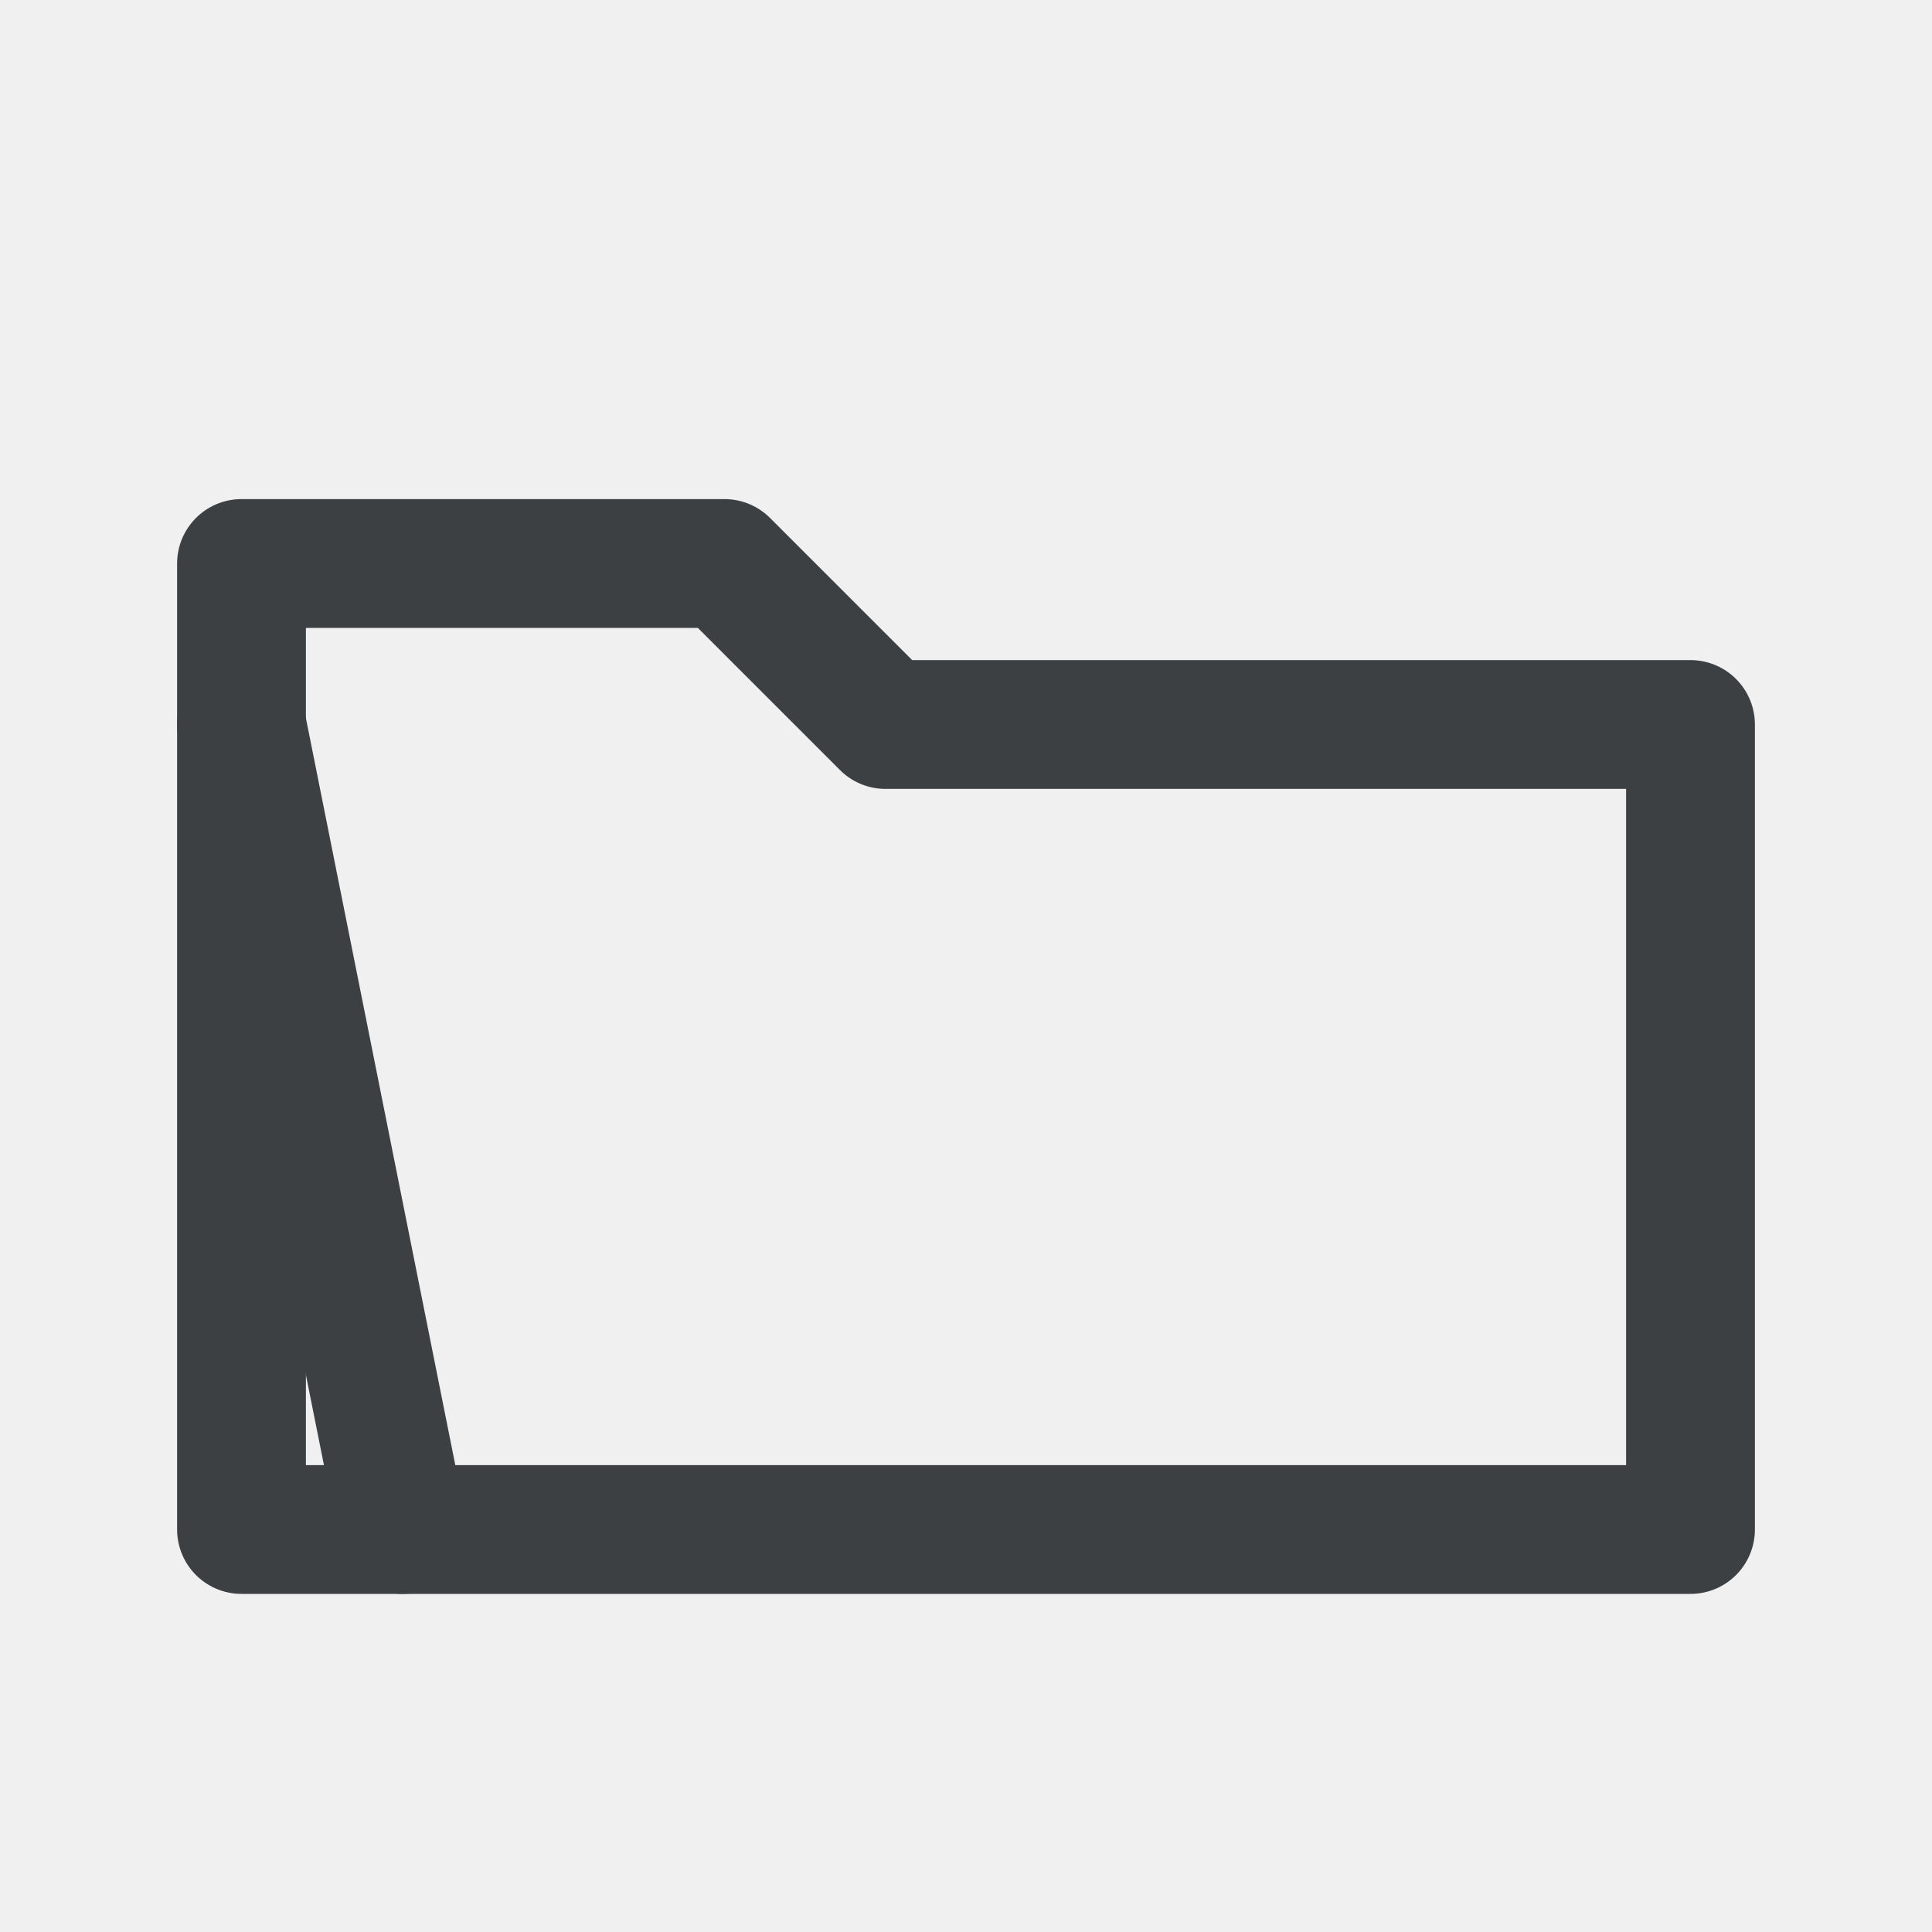
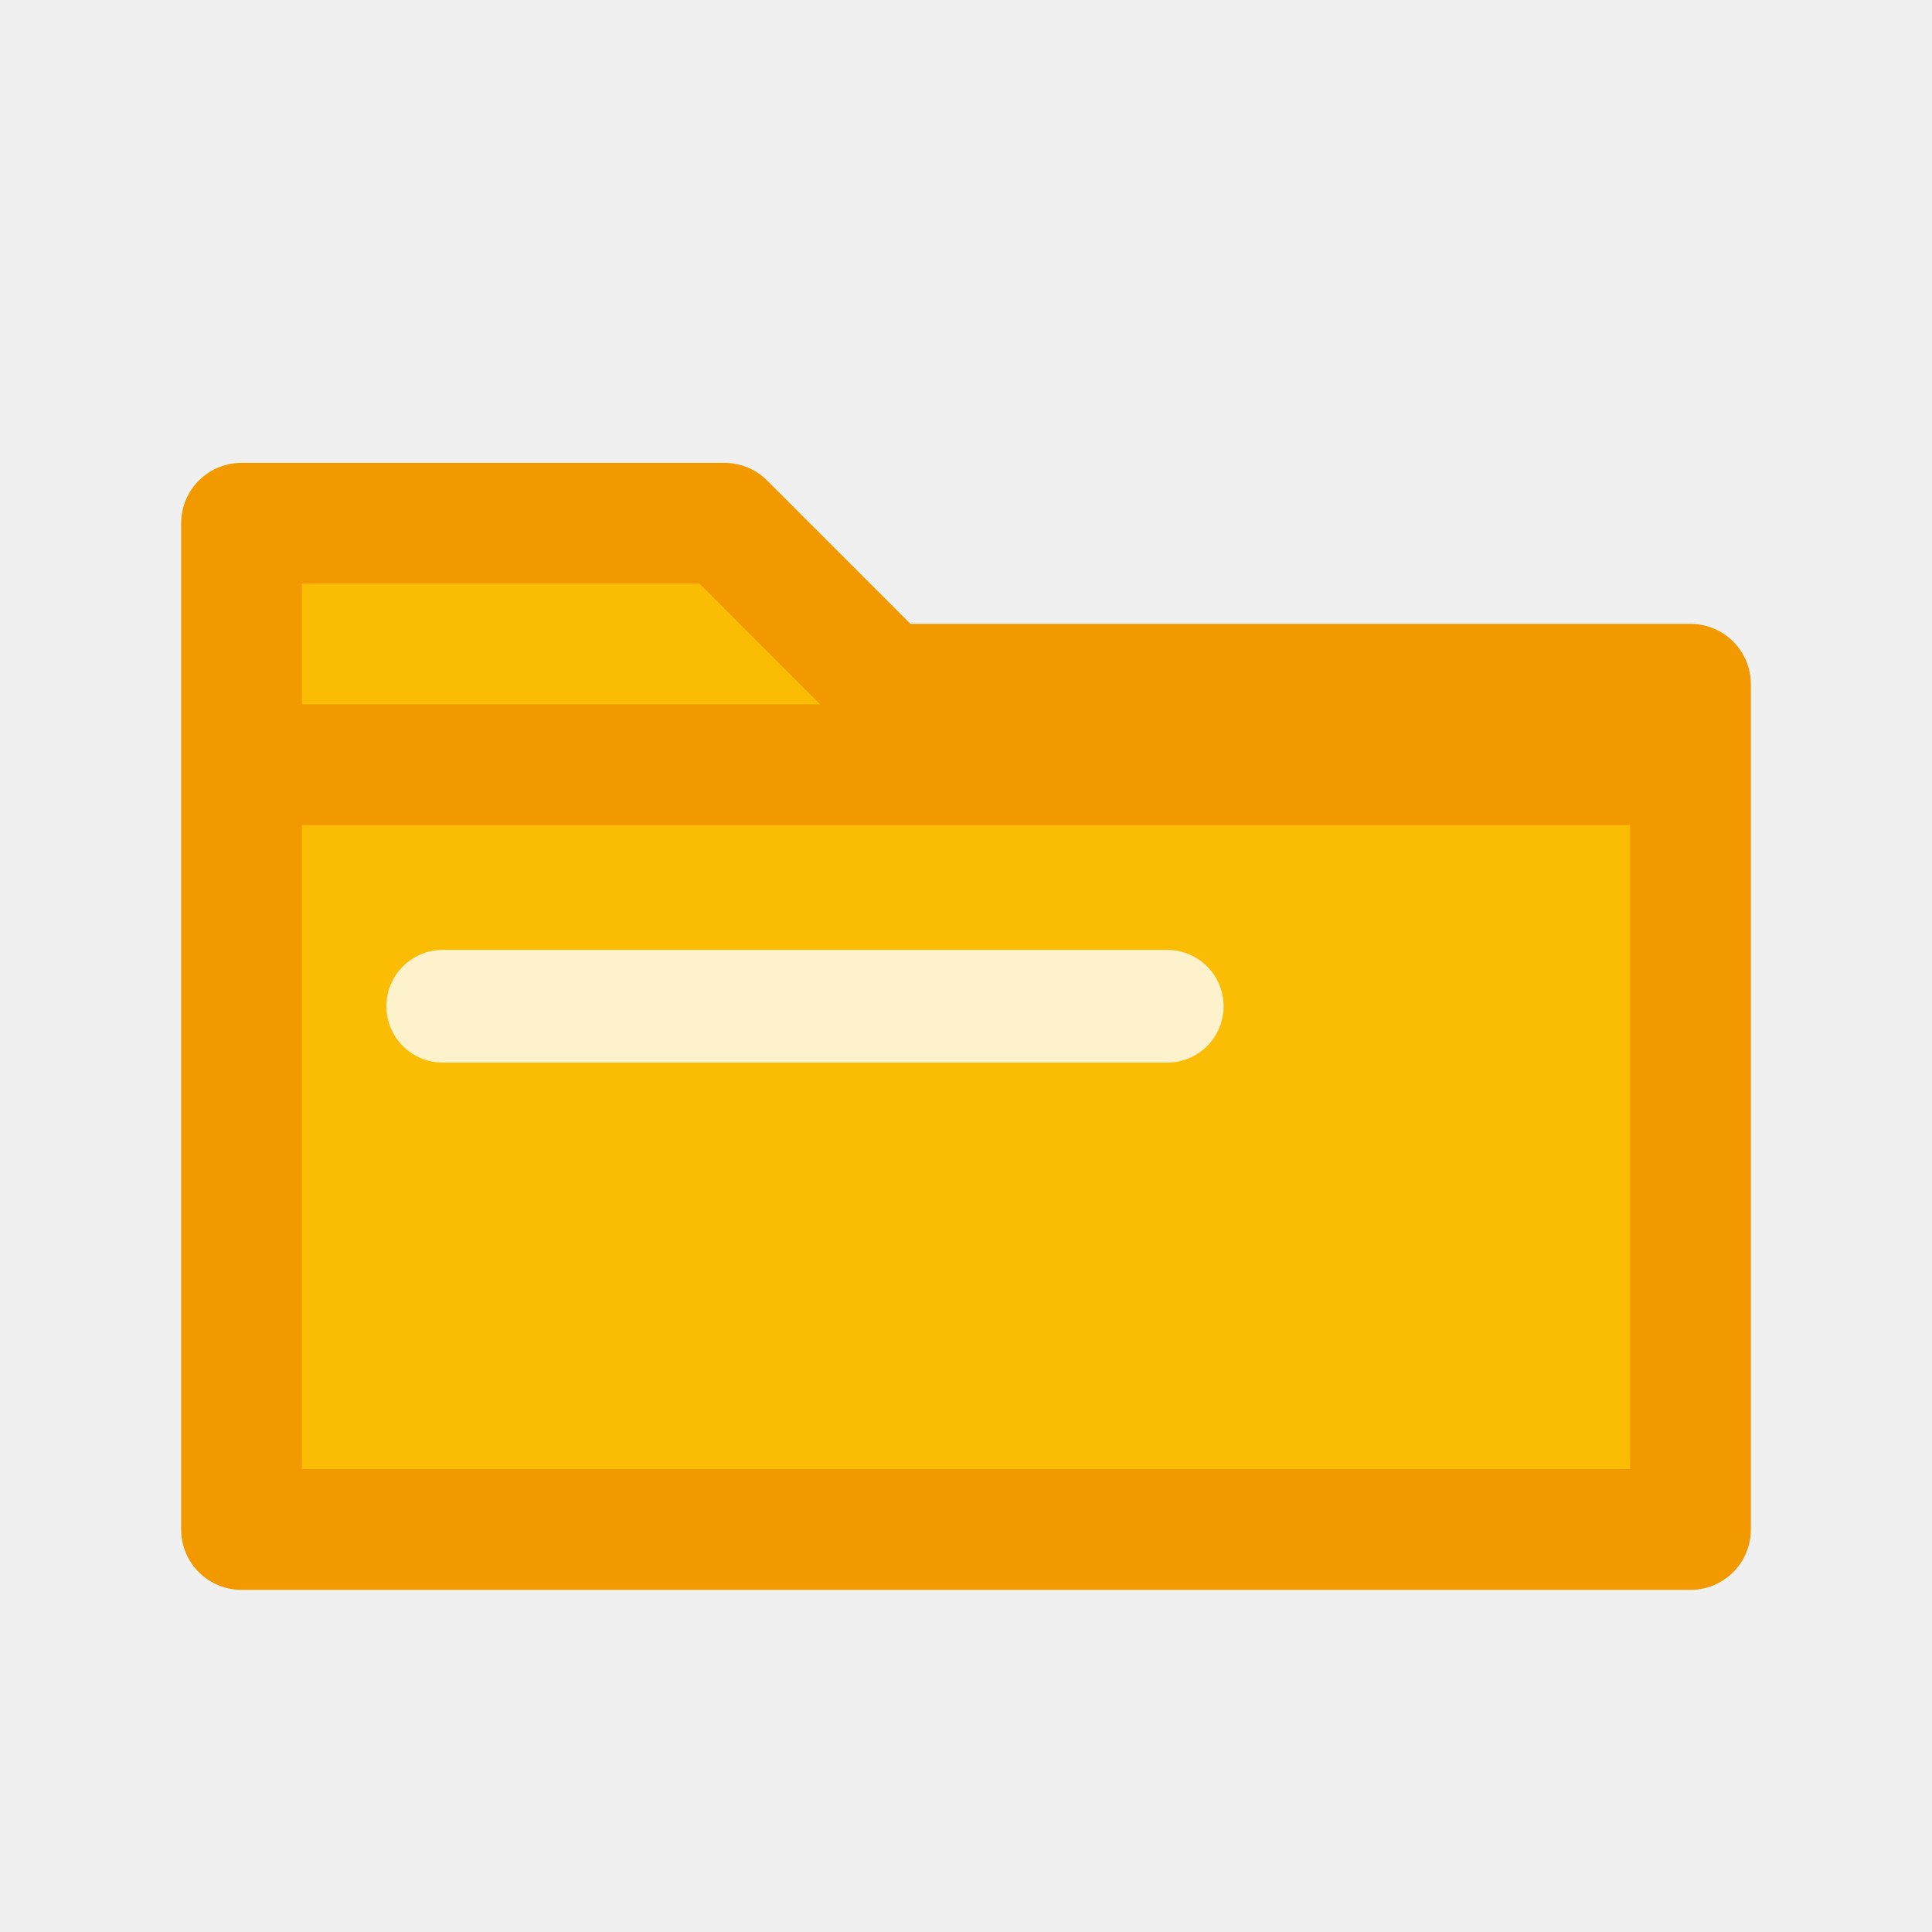
- <svg xmlns="http://www.w3.org/2000/svg" viewBox="0 0 24 24" fill="none" stroke="#3c4043" stroke-width="1.6" stroke-linecap="round" stroke-linejoin="round">
-   <path d="M3 7h6l2 2h10v10H3z" />
-   <path d="M3 9l2 10" />
+ <svg xmlns="http://www.w3.org/2000/svg" viewBox="0 0 24 24" fill="none">
+   <path d="M3 6.5h6l2 2h10V19H3z" fill="#fbbc04" stroke="#f29900" stroke-width="1.5" stroke-linejoin="round" />
+   <path d="M3 9.5h18" stroke="#f29900" stroke-width="1.5" />
+   <path d="M5.5 12.5h9" stroke="#ffffff" stroke-width="1.4" stroke-linecap="round" opacity="0.8" />
</svg>
